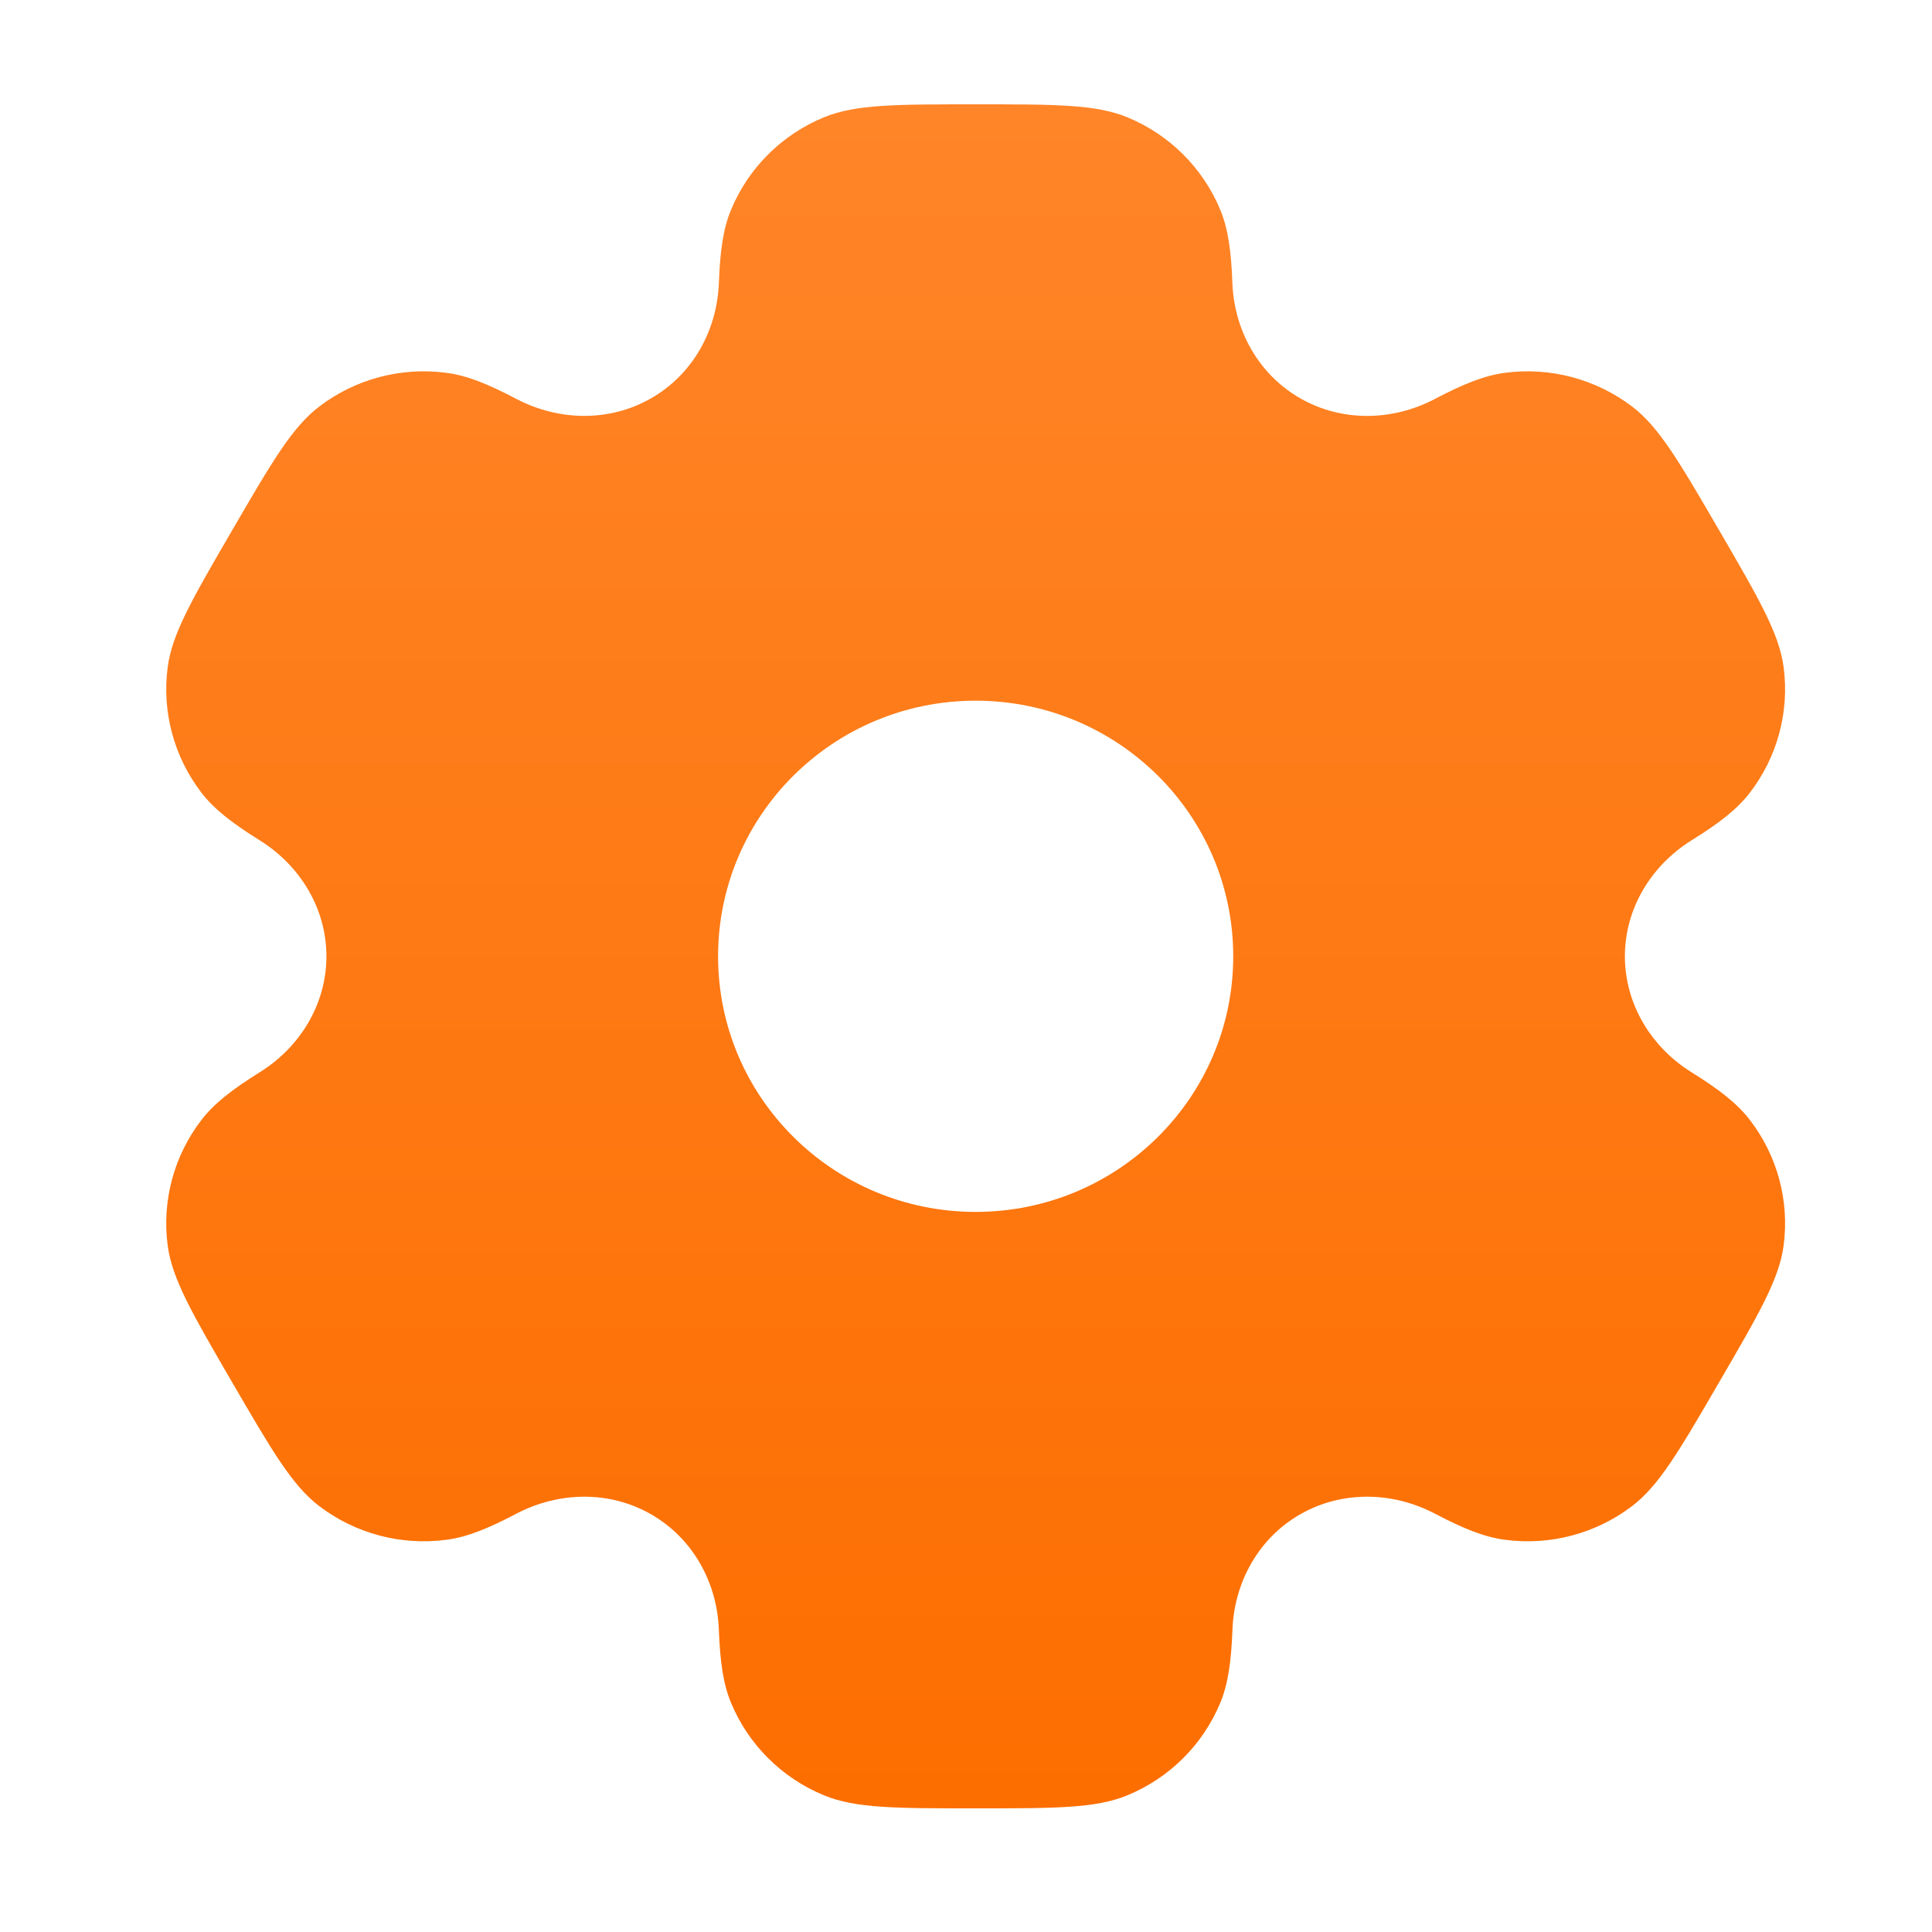
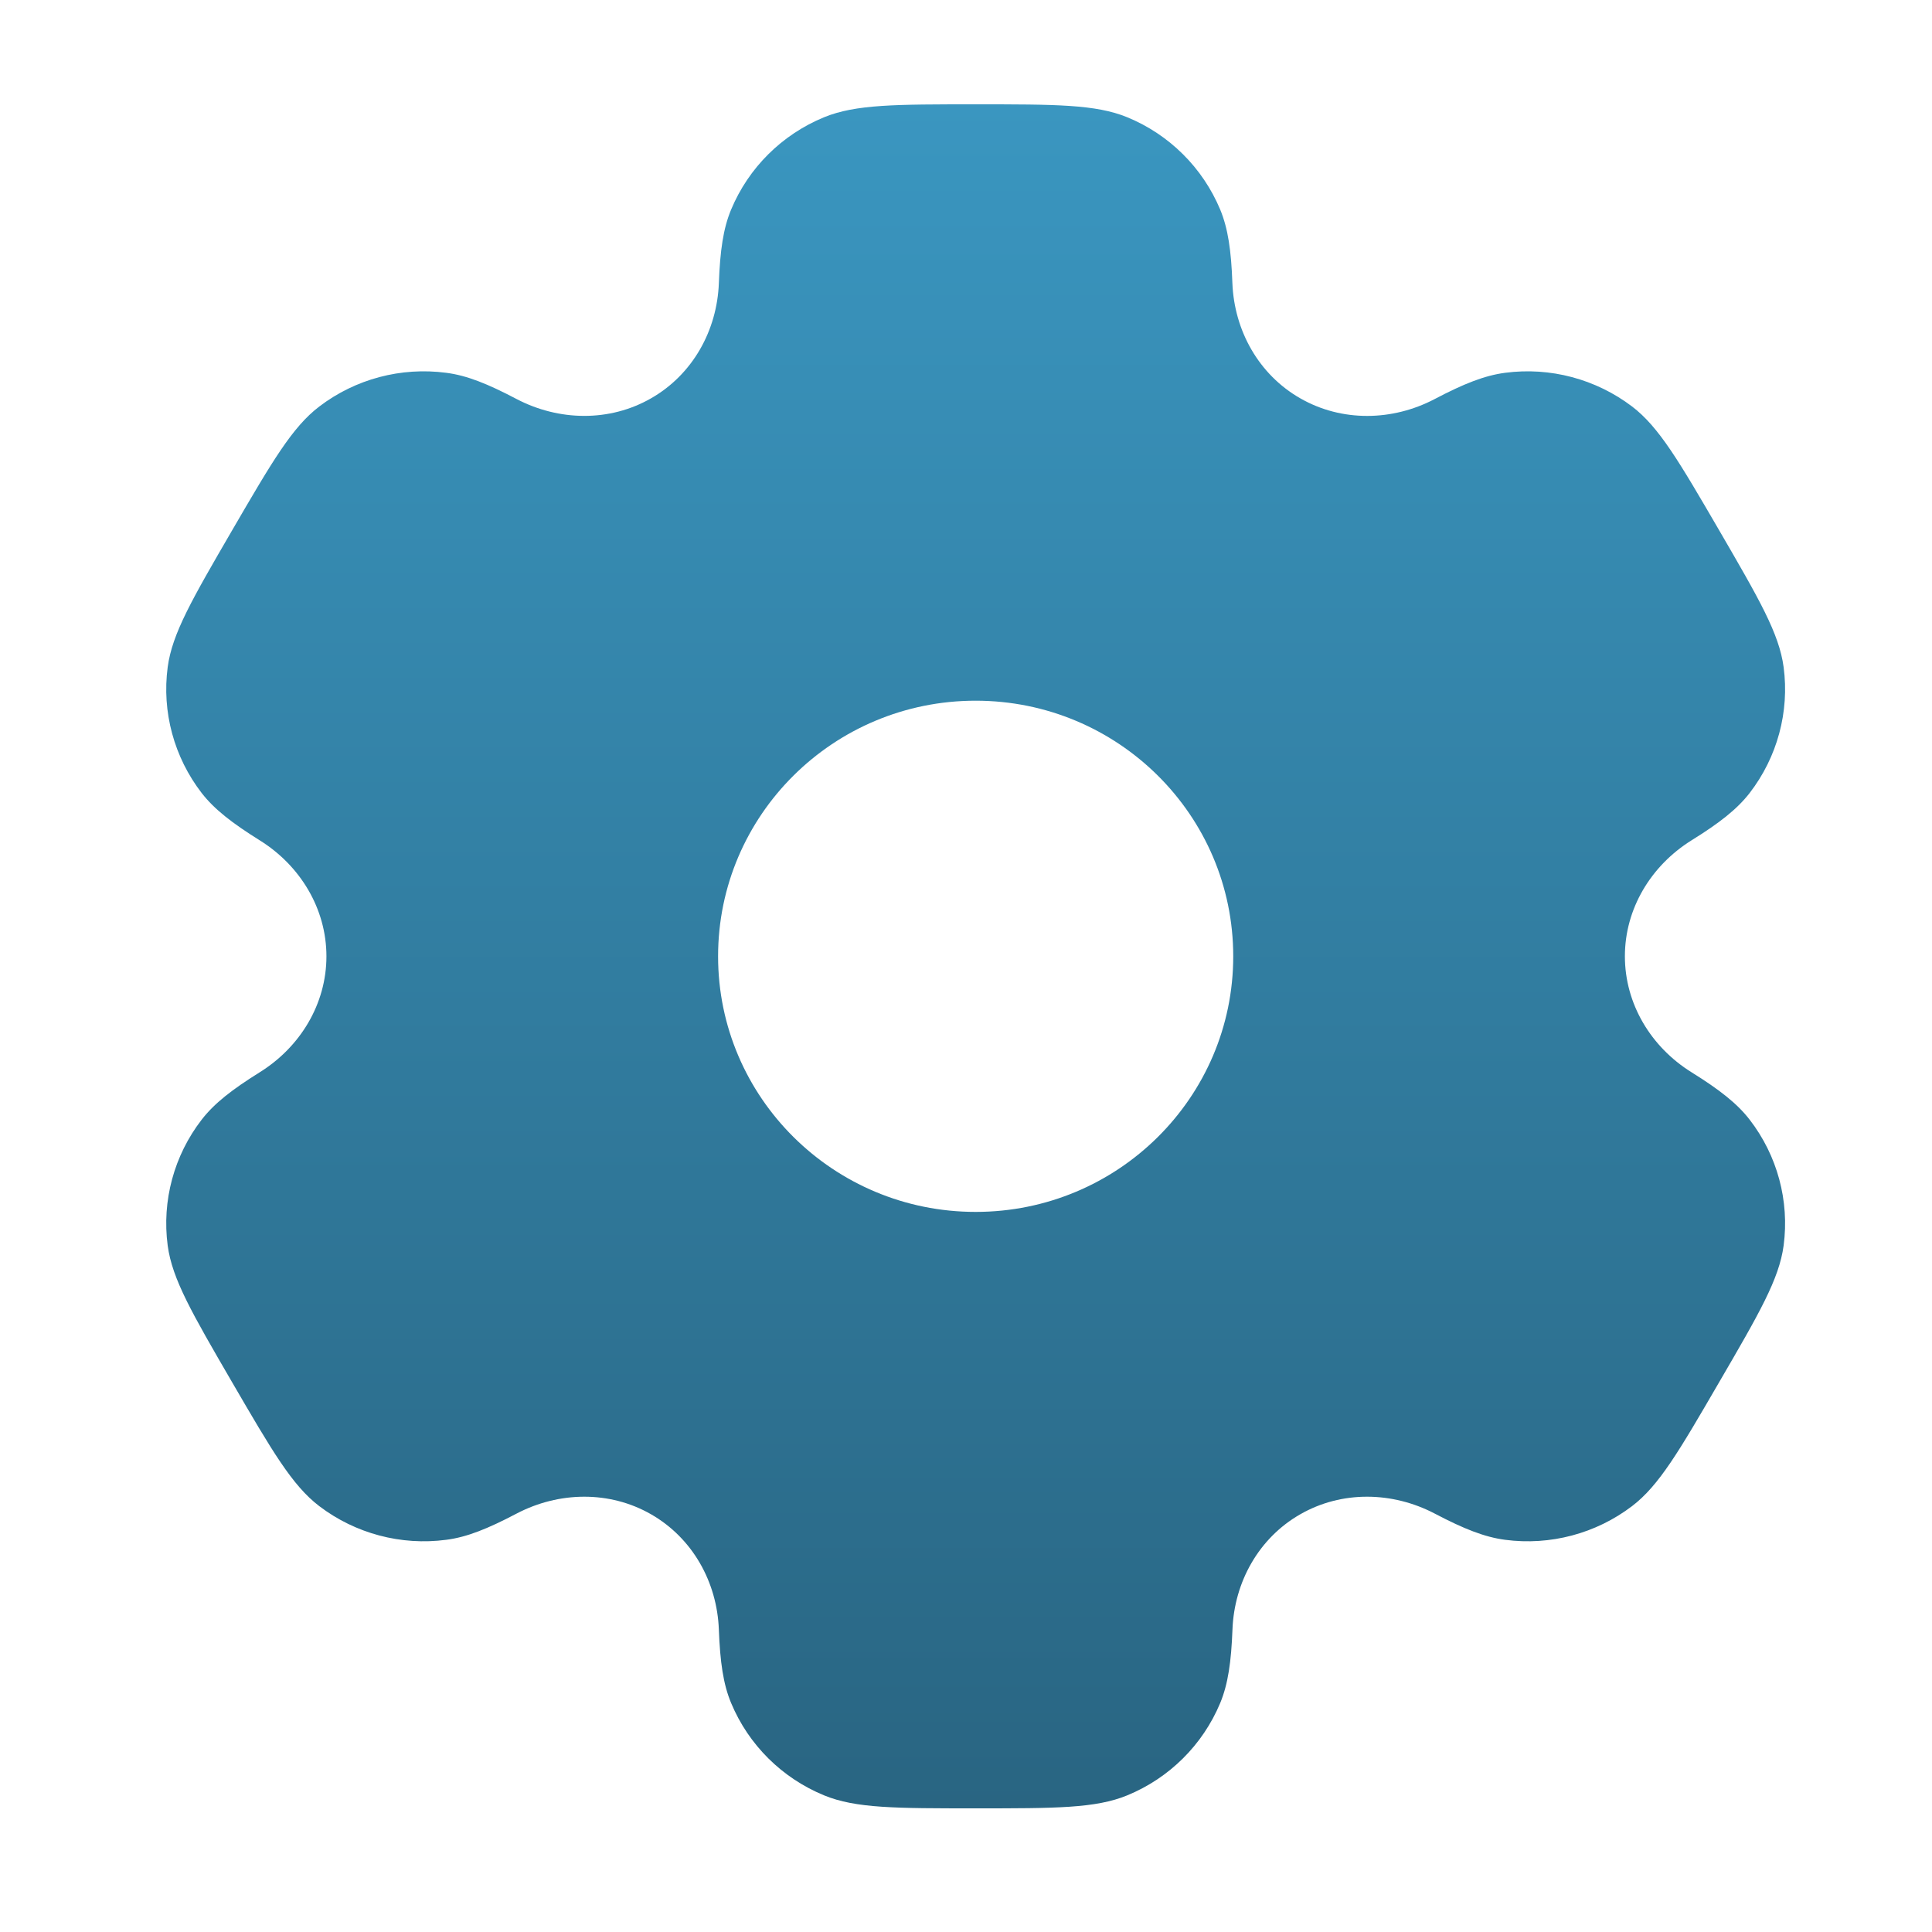
<svg xmlns="http://www.w3.org/2000/svg" width="25" height="25" viewBox="0 0 25 25" fill="none">
  <path fill-rule="evenodd" clip-rule="evenodd" d="M14.586 1.517C14.178 1.35 13.66 1.35 12.625 1.35C11.59 1.35 11.072 1.35 10.664 1.517C10.119 1.741 9.687 2.17 9.461 2.711C9.358 2.957 9.318 3.244 9.302 3.663C9.279 4.278 8.962 4.847 8.425 5.154C7.888 5.462 7.232 5.45 6.684 5.163C6.311 4.967 6.041 4.858 5.774 4.824C5.19 4.747 4.599 4.904 4.132 5.26C3.781 5.527 3.522 5.972 3.004 6.862C2.487 7.752 2.228 8.197 2.17 8.632C2.093 9.211 2.252 9.798 2.61 10.262C2.774 10.473 3.004 10.651 3.361 10.874C3.886 11.201 4.224 11.759 4.224 12.375C4.224 12.99 3.886 13.548 3.361 13.875C3.004 14.098 2.774 14.276 2.61 14.488C2.252 14.951 2.093 15.538 2.17 16.118C2.228 16.552 2.487 16.997 3.004 17.887C3.522 18.777 3.781 19.222 4.131 19.489C4.599 19.845 5.19 20.002 5.774 19.925C6.041 19.891 6.311 19.782 6.684 19.586C7.232 19.299 7.888 19.287 8.425 19.595C8.962 19.903 9.279 20.472 9.302 21.087C9.318 21.505 9.358 21.792 9.461 22.038C9.687 22.579 10.119 23.008 10.664 23.232C11.072 23.4 11.59 23.4 12.625 23.4C13.66 23.4 14.178 23.4 14.586 23.232C15.131 23.008 15.563 22.579 15.789 22.038C15.891 21.792 15.932 21.505 15.948 21.087C15.971 20.472 16.288 19.902 16.825 19.595C17.362 19.287 18.018 19.299 18.566 19.586C18.939 19.782 19.209 19.89 19.476 19.925C20.06 20.002 20.651 19.845 21.119 19.489C21.469 19.222 21.728 18.777 22.245 17.887C22.763 16.997 23.022 16.552 23.08 16.118C23.157 15.538 22.998 14.951 22.64 14.488C22.476 14.276 22.246 14.098 21.888 13.875C21.363 13.548 21.026 12.99 21.026 12.374C21.026 11.759 21.363 11.202 21.888 10.874C22.246 10.652 22.476 10.473 22.64 10.262C22.998 9.798 23.157 9.211 23.08 8.632C23.022 8.197 22.763 7.752 22.246 6.862C21.728 5.972 21.469 5.527 21.119 5.26C20.651 4.905 20.06 4.747 19.476 4.824C19.209 4.859 18.939 4.967 18.566 5.163C18.018 5.451 17.362 5.462 16.825 5.154C16.288 4.847 15.971 4.278 15.947 3.663C15.932 3.244 15.891 2.957 15.789 2.711C15.563 2.171 15.131 1.741 14.586 1.517ZM12.625 15.682C14.466 15.682 15.958 14.201 15.958 12.375C15.958 10.548 14.466 9.067 12.625 9.067C10.784 9.067 9.292 10.548 9.292 12.375C9.292 14.201 10.784 15.682 12.625 15.682Z" fill="url(#paint0_linear_2378_29988)" />
  <defs>
    <linearGradient id="paint0_linear_2378_29988" x1="12.625" y1="1.35" x2="12.625" y2="23.4" gradientUnits="userSpaceOnUse">
-       <stop stop-color="#FF8528" />
-       <stop offset="1" stop-color="#FD6E00" />
+       <stop stop-color="#3A96C0" />
+       <stop offset="1" stop-color="#296582" />
    </linearGradient>
  </defs>
</svg>
